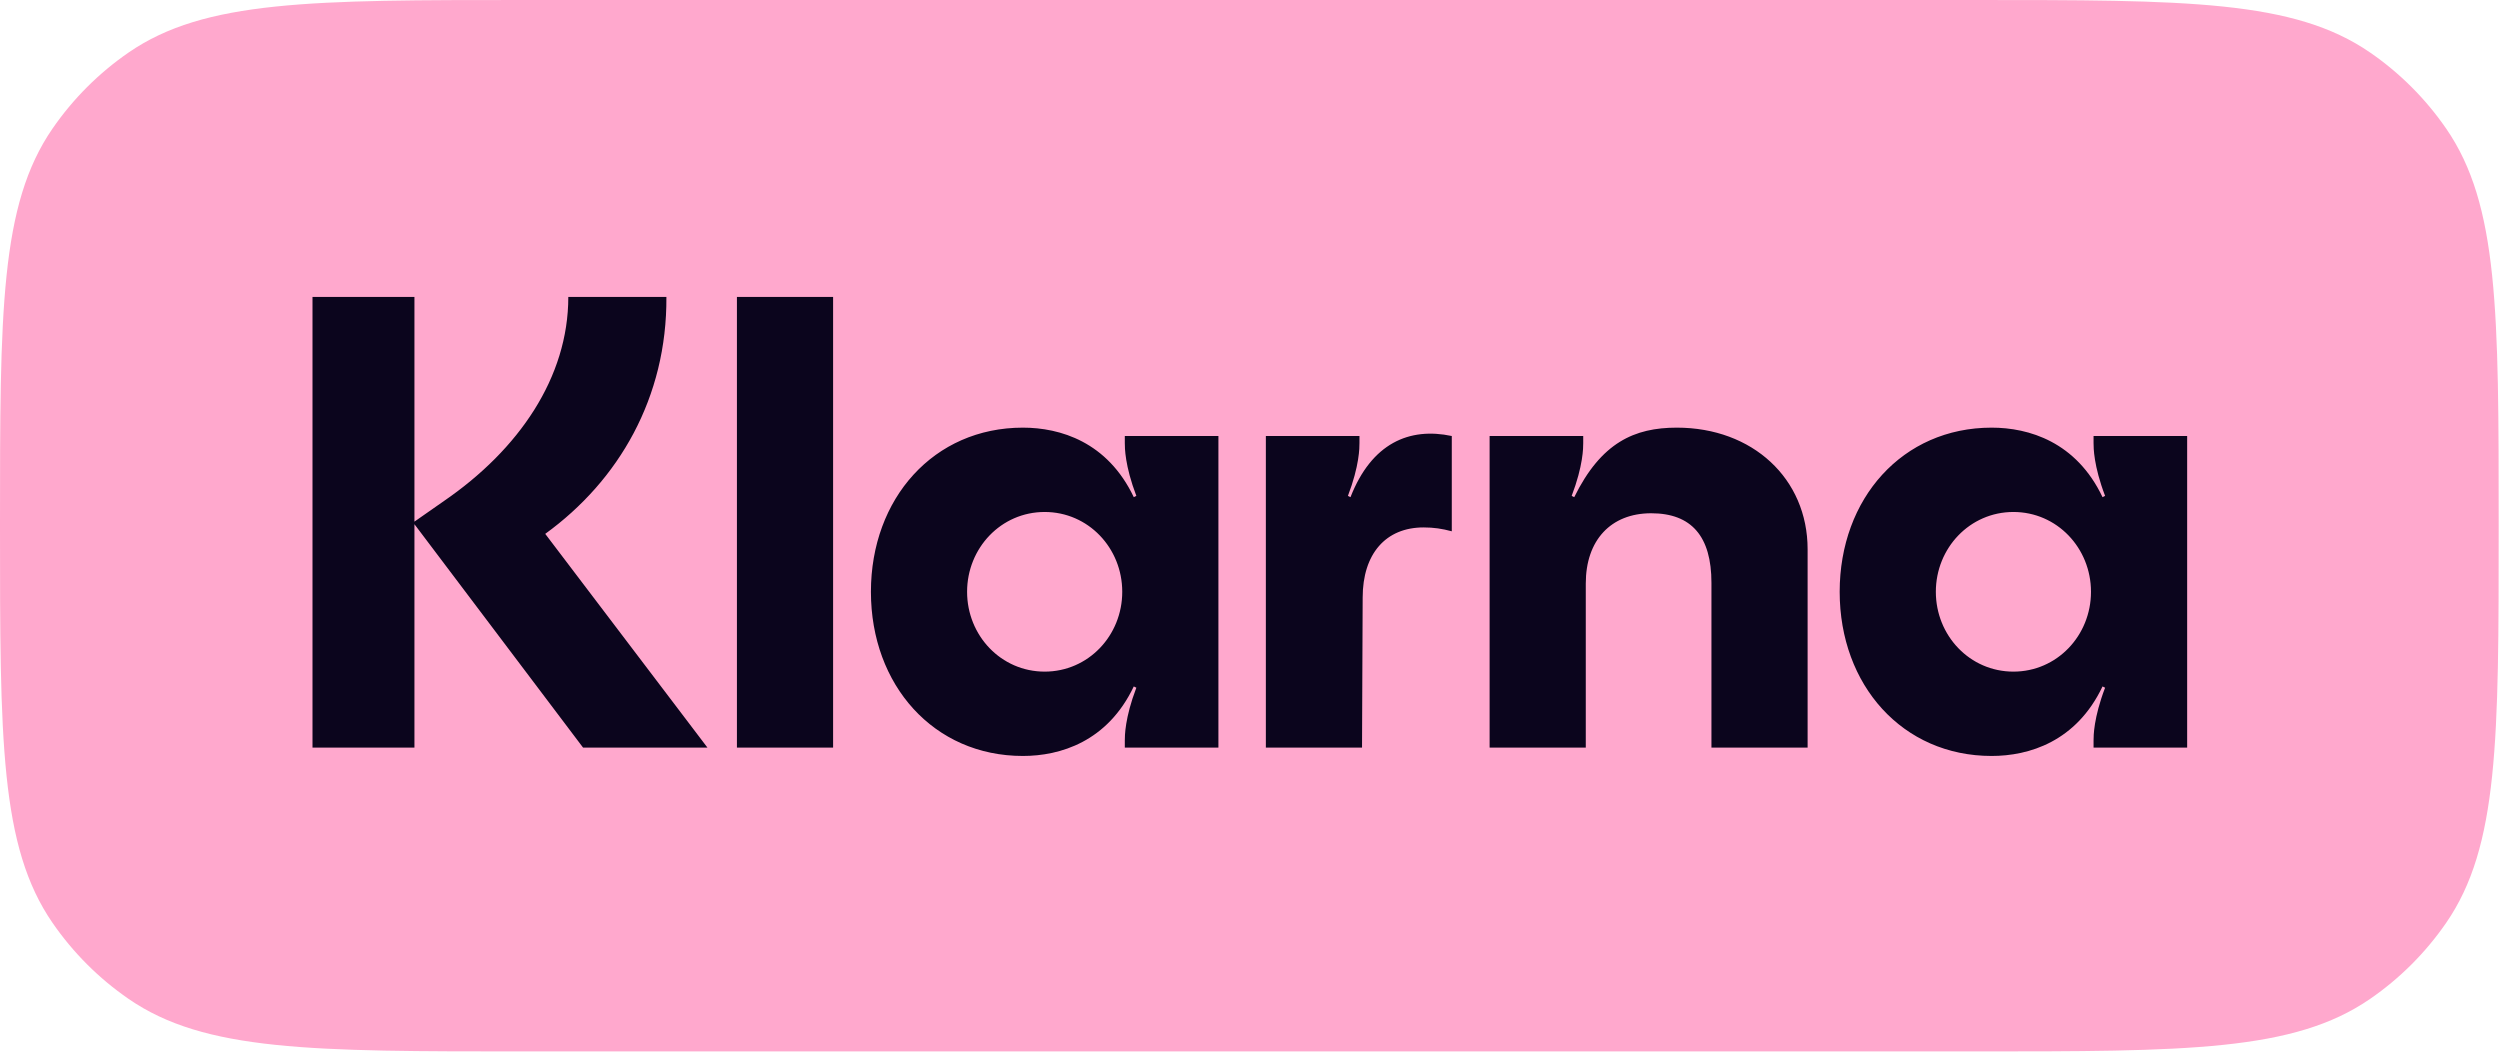
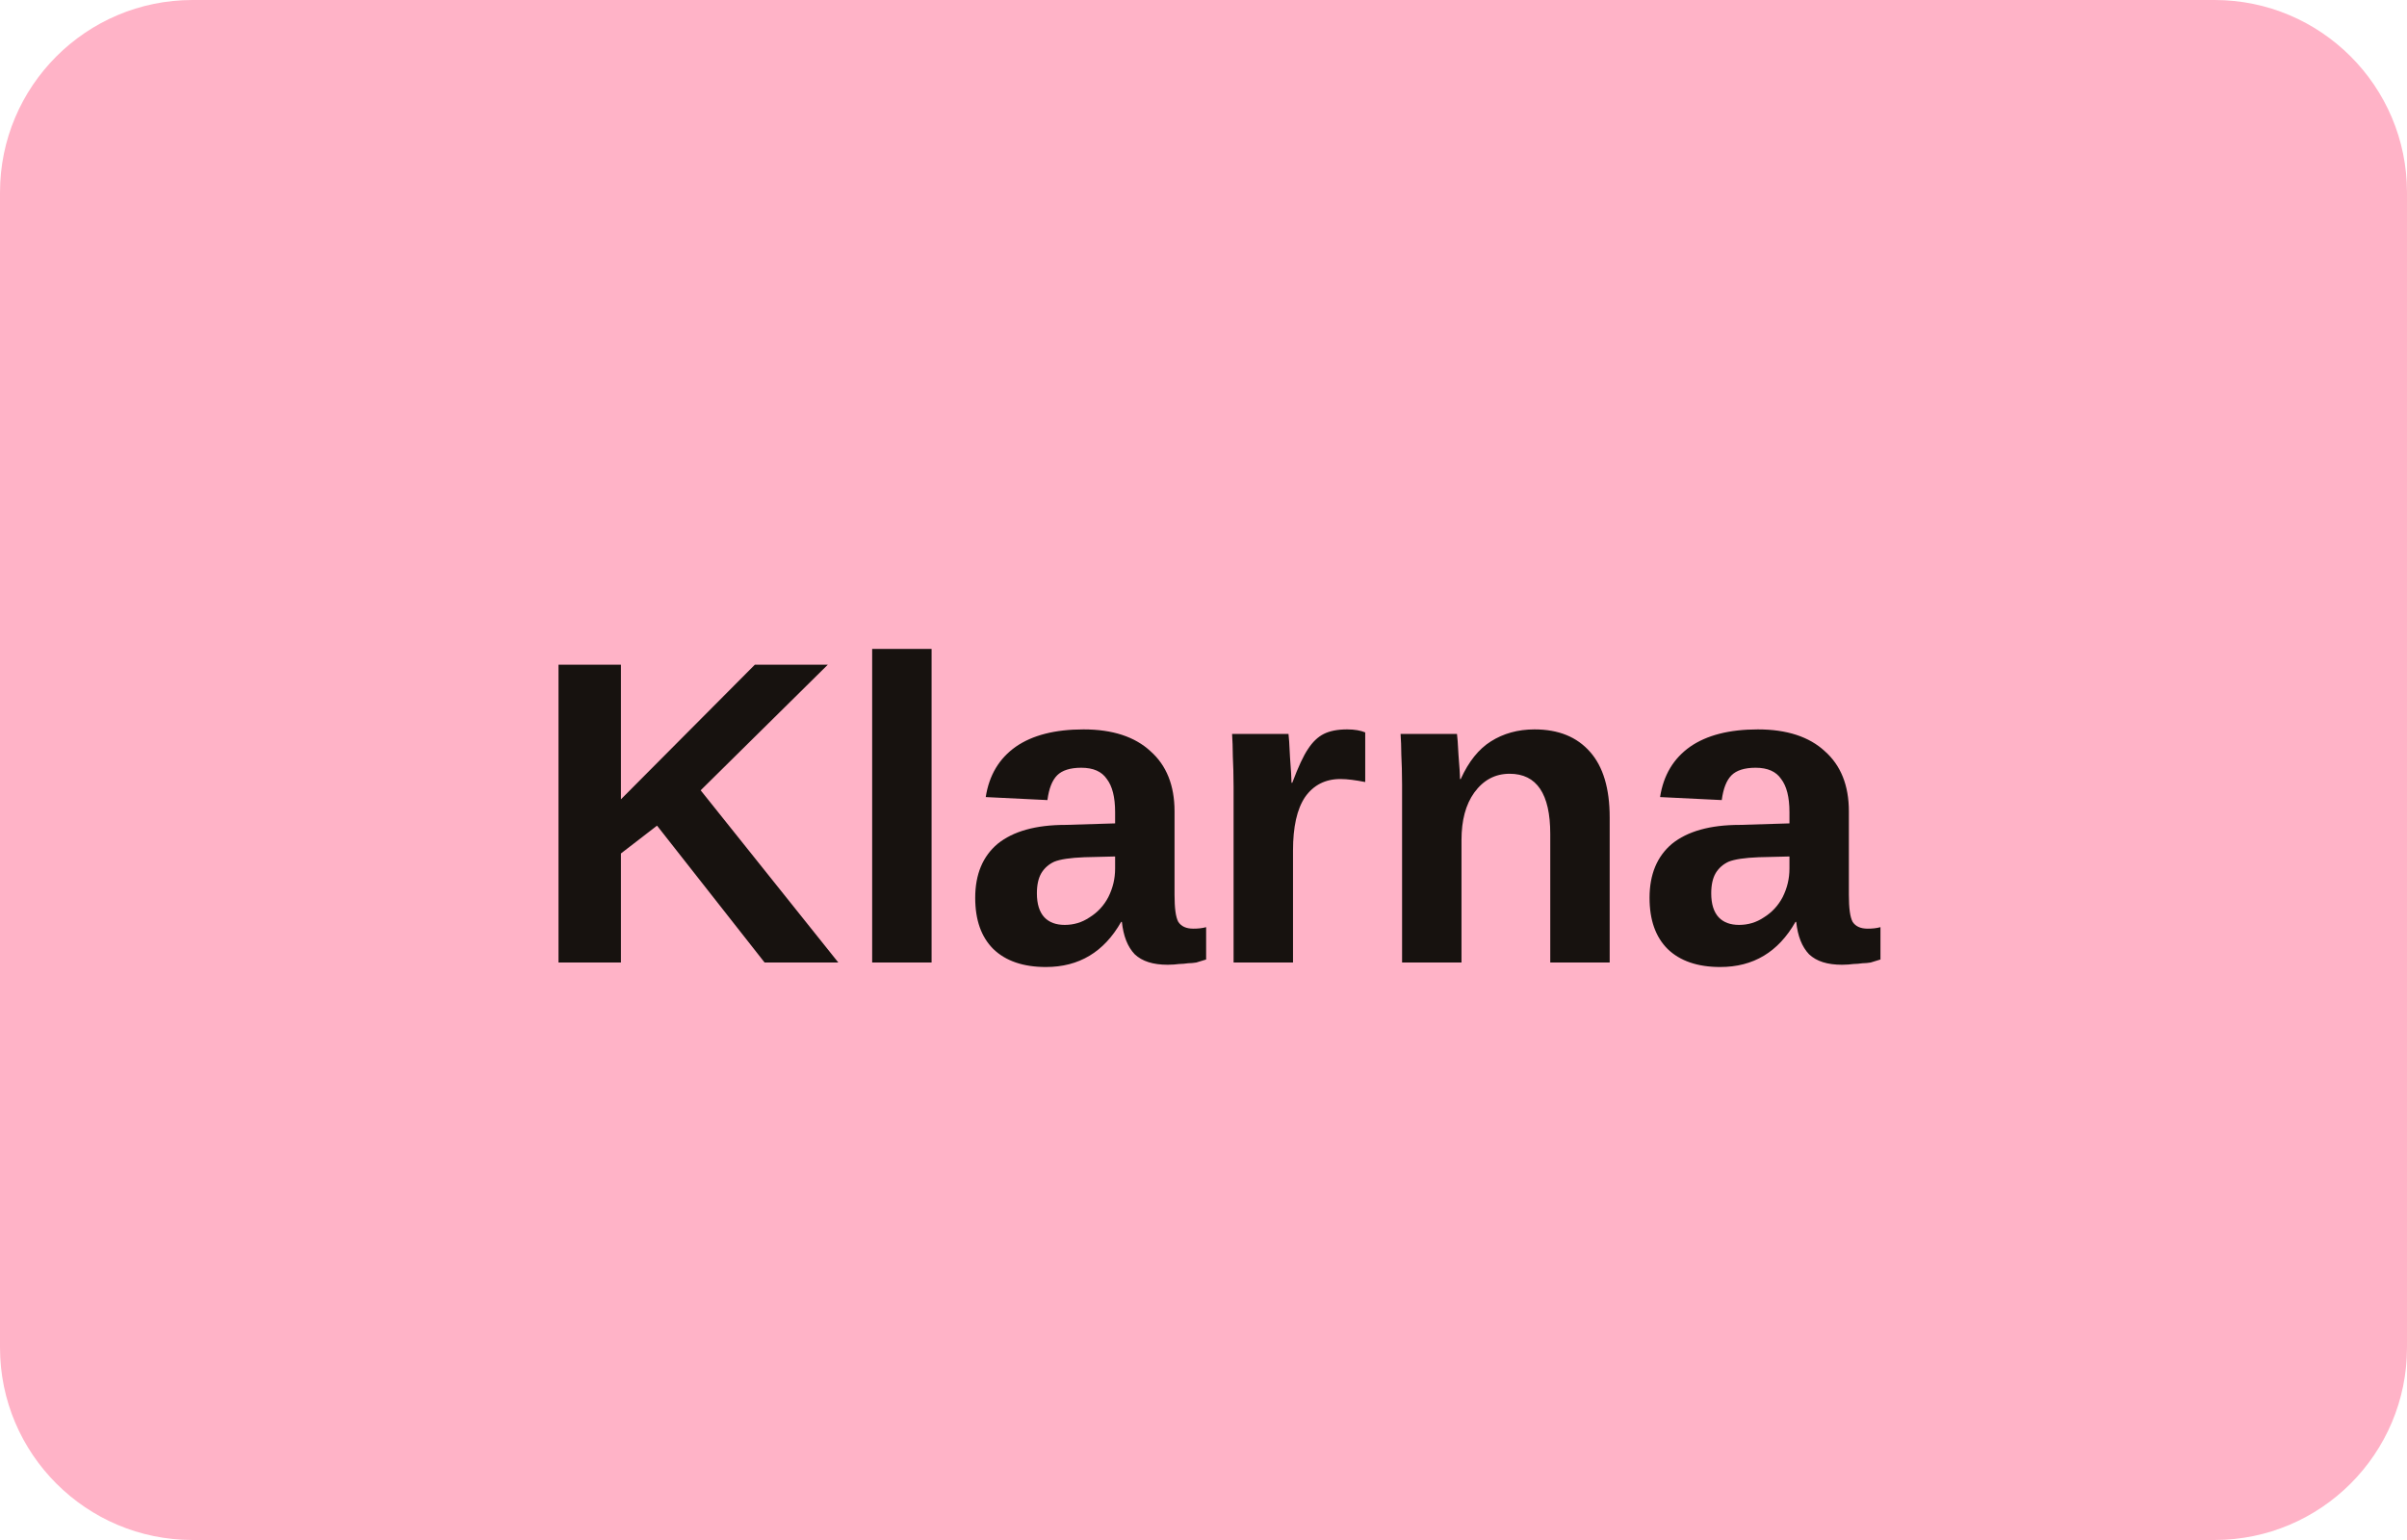
- <svg xmlns="http://www.w3.org/2000/svg" width="1448" height="609" viewBox="0 0 1448 609" fill="none">
-   <path d="M0 304.493C0 180.585 0 118.631 30.399 74.508C42.295 57.243 57.243 42.295 74.508 30.399C118.631 0 180.585 0 304.493 0H1142.75C1266.65 0 1328.61 0 1372.73 30.399C1390 42.295 1404.95 57.243 1416.84 74.508C1447.24 118.631 1447.24 180.585 1447.24 304.493C1447.24 428.402 1447.24 490.356 1416.84 534.479C1404.95 551.744 1390 566.692 1372.73 578.587C1328.61 608.987 1266.65 608.987 1142.75 608.987H304.494C180.585 608.987 118.631 608.987 74.508 578.587C57.243 566.692 42.295 551.744 30.399 534.479C0 490.356 0 428.402 0 304.493Z" fill="#FFA8CD" />
-   <path d="M1166.17 389.005C1140.92 389.005 1121.24 368.125 1121.24 342.771C1121.24 317.416 1140.92 296.536 1166.17 296.536C1191.42 296.536 1211.1 317.416 1211.1 342.771C1211.1 368.125 1191.42 389.005 1166.17 389.005ZM1153.54 437.85C1175.08 437.85 1202.56 429.647 1217.79 397.581L1219.27 398.327C1212.59 415.851 1212.59 426.292 1212.59 428.902V433.003H1266.8V252.538H1212.59V256.64C1212.59 259.25 1212.59 269.69 1219.27 287.214L1217.79 287.96C1202.56 255.894 1175.08 247.691 1153.54 247.691C1101.93 247.691 1065.54 288.706 1065.54 342.771C1065.54 396.835 1101.93 437.85 1153.54 437.85ZM971.216 247.691C946.707 247.691 927.397 256.267 911.801 287.96L910.316 287.214C917 269.69 917 259.25 917 256.64V252.538H862.784V433.003H918.485V337.923C918.485 312.942 932.968 297.281 956.362 297.281C979.757 297.281 991.268 310.704 991.268 337.55V433.003H1046.97V318.162C1046.97 277.147 1015.03 247.691 971.216 247.691ZM782.203 287.96L780.717 287.214C787.401 269.69 787.401 259.25 787.401 256.64V252.538H733.186V433.003H788.887L789.258 346.126C789.258 320.772 802.626 305.484 824.536 305.484C830.477 305.484 835.305 306.23 840.875 307.722V252.538C816.366 247.318 794.457 256.64 782.203 287.96ZM605.073 389.005C579.821 389.005 560.14 368.125 560.14 342.771C560.14 317.416 579.821 296.536 605.073 296.536C630.324 296.536 650.005 317.416 650.005 342.771C650.005 368.125 630.324 389.005 605.073 389.005ZM592.447 437.85C613.985 437.85 641.464 429.647 656.689 397.581L658.174 398.327C651.49 415.851 651.49 426.292 651.49 428.902V433.003H705.706V252.538H651.49V256.64C651.49 259.25 651.49 269.69 658.174 287.214L656.689 287.96C641.464 255.894 613.985 247.691 592.447 247.691C540.83 247.691 504.439 288.706 504.439 342.771C504.439 396.835 540.83 437.85 592.447 437.85ZM426.828 433.003H482.53V172H426.828V433.003ZM385.981 172H329.165C329.165 218.608 300.572 260.368 257.125 290.197L240.043 302.129V172H181V433.003H240.043V303.62L337.706 433.003H409.747L315.797 309.213C358.501 278.266 386.352 230.166 385.981 172Z" fill="#0B051D" />
+ <svg xmlns="http://www.w3.org/2000/svg" viewBox="0 0 50 32" fill="none">
+   <rect width="50" height="32" rx="4" fill="#FFB3C7" />
+   <text x="25" y="20" text-anchor="middle" fill="#17120F" font-size="9" font-weight="bold" font-family="Arial, sans-serif">Klarna</text>
</svg>
